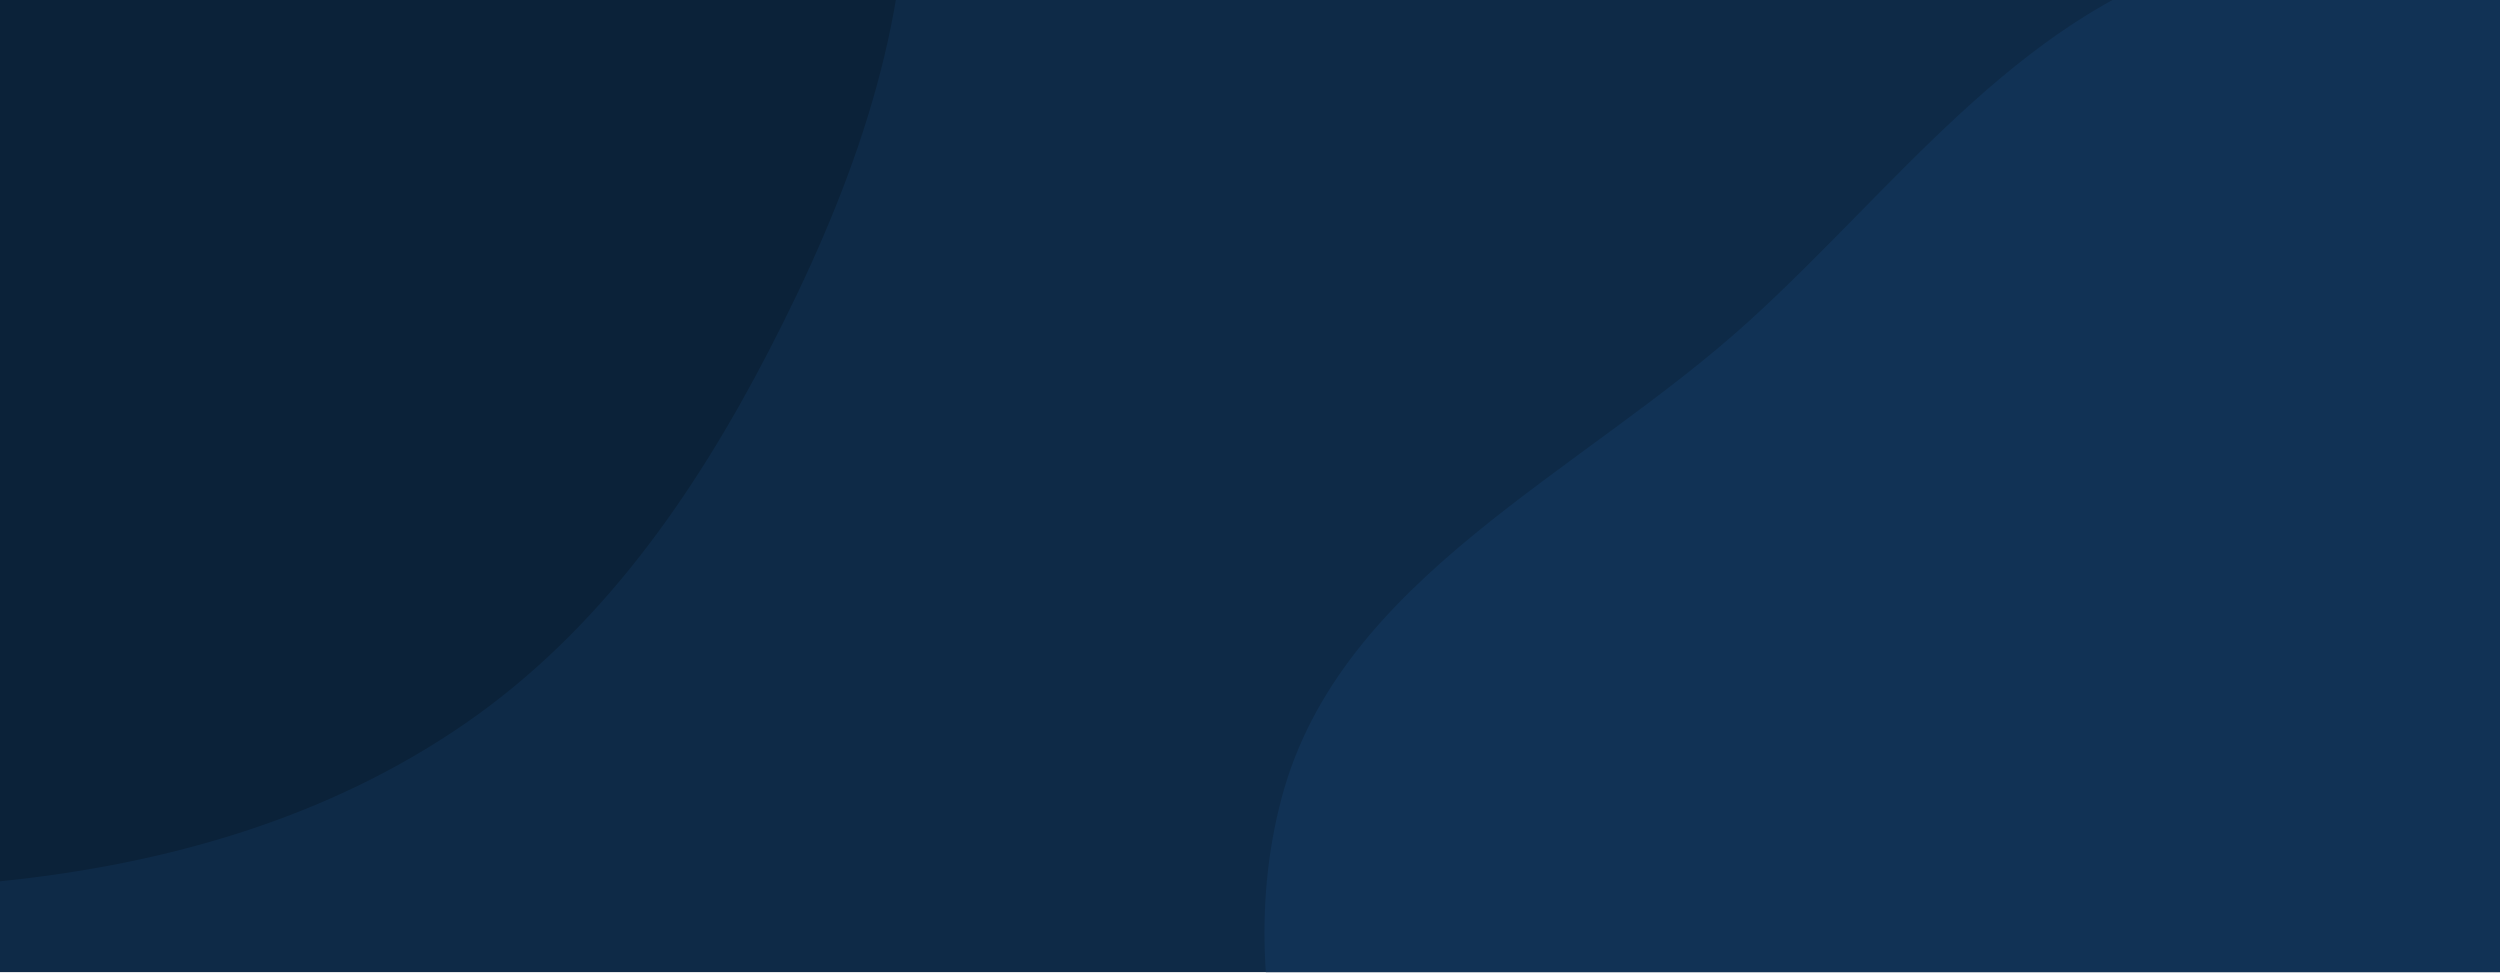
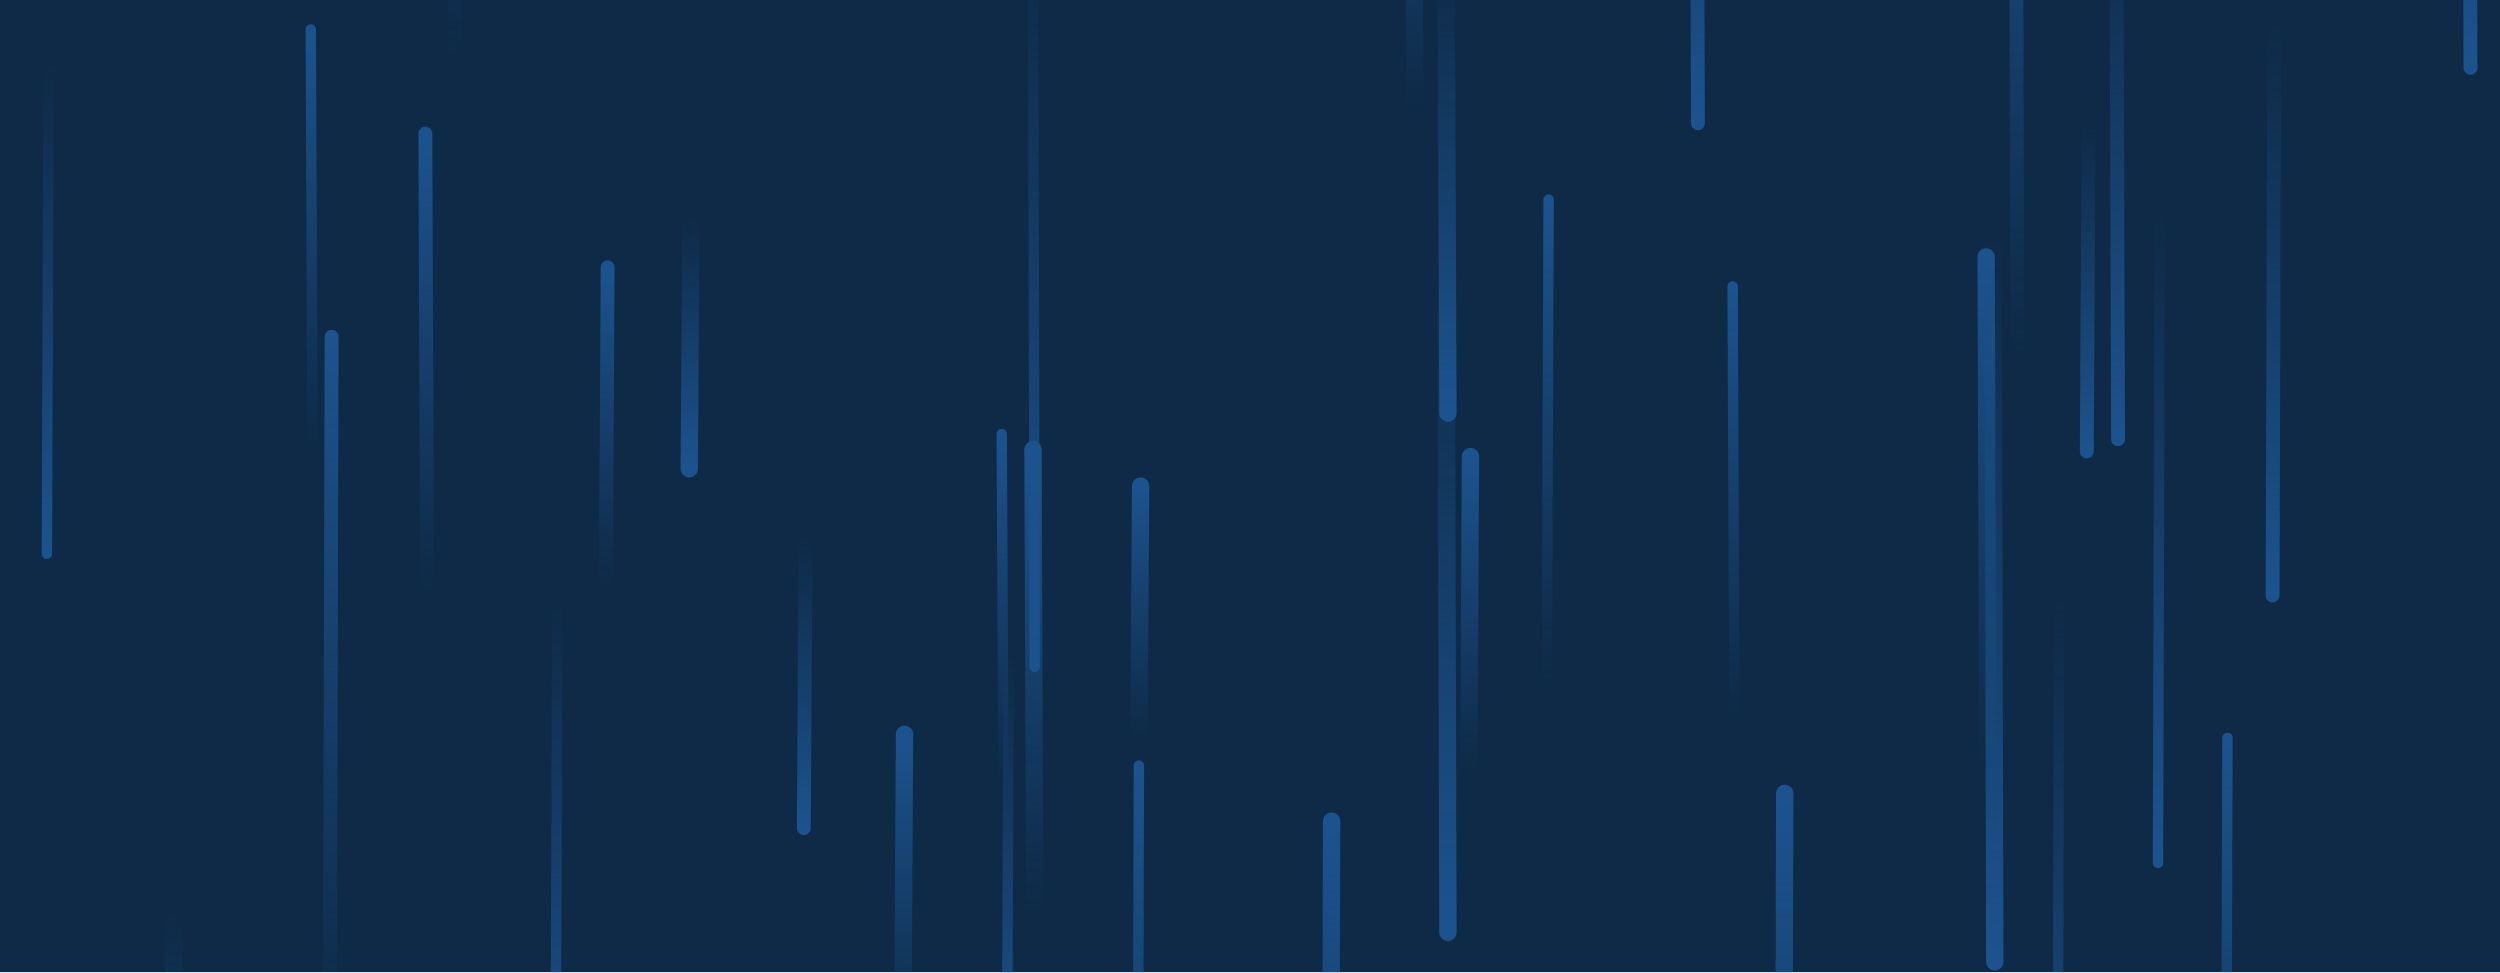
<svg xmlns="http://www.w3.org/2000/svg" version="1.1" width="1440" height="560" preserveAspectRatio="none" viewBox="0 0 1440 560">
-   <g mask="url(&quot;#SvgjsMask1005&quot;)" fill="none">
+   <g mask="url(&quot;#SvgjsMask1009&quot;)" fill="none">
    <rect width="1440" height="560" x="0" y="0" fill="#0e2a47" />
-     <path d="M0,507.641C95.729,497.839,188.644,471.434,267.857,416.794C345.391,363.312,399.499,285.868,442.786,202.214C487.898,115.032,522.796,23.053,522.391,-75.108C521.945,-183.048,521.647,-310.551,440.376,-381.588C358.698,-452.98,228.704,-393.876,124.24,-423.122C21.79,-451.804,-55.293,-555.913,-161.523,-550.096C-273.911,-543.942,-389.381,-485.17,-451.901,-391.575C-513.064,-300.012,-477.759,-179.395,-482.626,-69.391C-486.959,28.54,-509.194,125.479,-478.905,218.709C-446.336,318.957,-395.845,421.061,-305.593,475.512C-216.079,529.517,-103.999,518.29,0,507.641" fill="#0b2239" />
-     <path d="M1440 1201.489C1565.815 1211.167 1691.314 1183.629 1802.829 1124.573 1920.927 1062.03 2033.411 977.903 2090.421 857.037 2147.727 735.543 2153.831 591.529 2114.897 462.964 2078.521 342.846 1976.501 260.088 1883.966 175.301 1800.927 99.215 1712.748 30.738 1605.532-3.75 1496.351-38.87 1378.326-57.048 1268.955-22.527 1160.59 11.677 1091.447 108.692 1007.307 185.069 910.578 272.874 772.162 332.931 738.354 459.119 704.029 587.237 763.523 724.152 832.529 837.423 896.956 943.178 1005.135 1007.725 1111.354 1071.384 1214.504 1133.203 1320.098 1192.266 1440 1201.489" fill="#113255" />
+     <path d="M246 339L245 77" stroke-width="8" stroke="url(&quot;#SvgjsLinearGradient1010&quot;)" stroke-linecap="round" class="Up" />
+     <path d="M1186 347L1185 743" stroke-width="6" stroke="url(&quot;#SvgjsLinearGradient1011&quot;)" stroke-linecap="round" class="Down" />
+     <path d="M1028 457L1027 859" stroke-width="10" stroke="url(&quot;#SvgjsLinearGradient1010&quot;)" stroke-linecap="round" class="Up" />
+     <path d="M656 441L655 805" stroke-width="6" stroke="url(&quot;#SvgjsLinearGradient1010&quot;)" stroke-linecap="round" class="Up" />
+     <path d="M28 38L27 319" stroke-width="6" stroke="url(&quot;#SvgjsLinearGradient1011&quot;)" stroke-linecap="round" class="Down" />
+     <path d="M321 344L320 648" stroke-width="6" stroke="url(&quot;#SvgjsLinearGradient1011&quot;)" stroke-linecap="round" class="Down" />
+     <path d="M596 384L595 -33" stroke-width="6" stroke="url(&quot;#SvgjsLinearGradient1011&quot;)" stroke-linecap="round" class="Down" />
+     <path d="M1244 121L1243 497" stroke-width="6" stroke="url(&quot;#SvgjsLinearGradient1011&quot;)" stroke-linecap="round" class="Down" />
+     <path d="M1145 443L1144 148" stroke-width="10" stroke="url(&quot;#SvgjsLinearGradient1010&quot;)" stroke-linecap="round" class="Up" />
+     <path d="M350 154L349 337" stroke-width="8" stroke="url(&quot;#SvgjsLinearGradient1010&quot;)" stroke-linecap="round" class="Up" />
+     <path d="M847 263L846 444" stroke-width="10" stroke="url(&quot;#SvgjsLinearGradient1010&quot;)" stroke-linecap="round" class="Up" />
+     <path d="M464 311L463 477" stroke-width="8" stroke="url(&quot;#SvgjsLinearGradient1011&quot;)" stroke-linecap="round" class="Down" />
+     <path d="M1310 16L1309 343" stroke-width="8" stroke="url(&quot;#SvgjsLinearGradient1011&quot;)" stroke-linecap="round" class="Down" />
+     <path d="M398 126L397 270" stroke-width="10" stroke="url(&quot;#SvgjsLinearGradient1011&quot;)" stroke-linecap="round" class="Down" />
+     <path d="M1423 39L1422 -324" stroke-width="8" stroke="url(&quot;#SvgjsLinearGradient1011&quot;)" stroke-linecap="round" class="Down" />
+     <path d="M978 71L977 -246" stroke-width="8" stroke="url(&quot;#SvgjsLinearGradient1011&quot;)" stroke-linecap="round" class="Down" />
+     <path d="M1283 425L1282 780" stroke-width="6" stroke="url(&quot;#SvgjsLinearGradient1010&quot;)" stroke-linecap="round" class="Up" />
+     <path d="M581 379L580 624" stroke-width="6" stroke="url(&quot;#SvgjsLinearGradient1011&quot;)" stroke-linecap="round" class="Down" />
+     <path d="M1220 253L1219 -65" stroke-width="8" stroke="url(&quot;#SvgjsLinearGradient1011&quot;)" stroke-linecap="round" class="Down" />
+     <path d="M180 258L179 17" stroke-width="6" stroke="url(&quot;#SvgjsLinearGradient1010&quot;)" stroke-linecap="round" class="Up" />
+     <path d="M1162 204L1161 -182" stroke-width="8" stroke="url(&quot;#SvgjsLinearGradient1010&quot;)" stroke-linecap="round" class="Up" />
+     <path d="M596 524L595 259" stroke-width="10" stroke="url(&quot;#SvgjsLinearGradient1010&quot;)" stroke-linecap="round" class="Up" />
+     <path d="M815 62L814 -185" stroke-width="10" stroke="url(&quot;#SvgjsLinearGradient1010&quot;)" stroke-linecap="round" class="Up" />
+     <path d="M521 423L520 607" stroke-width="10" stroke="url(&quot;#SvgjsLinearGradient1010&quot;)" stroke-linecap="round" class="Up" />
+     <path d="M262 31L261 -324" stroke-width="8" stroke="url(&quot;#SvgjsLinearGradient1010&quot;)" stroke-linecap="round" class="Up" />
+     <path d="M834 238L833 -28" stroke-width="10" stroke="url(&quot;#SvgjsLinearGradient1011&quot;)" stroke-linecap="round" class="Down" />
+     <path d="M1149 554L1148 139" stroke-width="10" stroke="url(&quot;#SvgjsLinearGradient1011&quot;)" stroke-linecap="round" class="Down" />
+     <path d="M892 115L891 392" stroke-width="6" stroke="url(&quot;#SvgjsLinearGradient1010&quot;)" stroke-linecap="round" class="Up" />
+     <path d="M578 452L577 250" stroke-width="6" stroke="url(&quot;#SvgjsLinearGradient1010&quot;)" stroke-linecap="round" class="Up" />
+     <path d="M100 527L99 780" stroke-width="10" stroke="url(&quot;#SvgjsLinearGradient1011&quot;)" stroke-linecap="round" class="Down" />
+     <path d="M767 473L766 860" stroke-width="10" stroke="url(&quot;#SvgjsLinearGradient1010&quot;)" stroke-linecap="round" class="Up" />
+     <path d="M191 194L190 598" stroke-width="8" stroke="url(&quot;#SvgjsLinearGradient1010&quot;)" stroke-linecap="round" class="Up" />
+     <path d="M999 411L998 165" stroke-width="6" stroke="url(&quot;#SvgjsLinearGradient1010&quot;)" stroke-linecap="round" class="Up" />
+     <path d="M834 537L833 152" stroke-width="10" stroke="url(&quot;#SvgjsLinearGradient1011&quot;)" stroke-linecap="round" class="Down" />
+     <path d="M1203 69L1202 260" stroke-width="8" stroke="url(&quot;#SvgjsLinearGradient1011&quot;)" stroke-linecap="round" class="Down" />
+     <path d="M657 280L656 424" stroke-width="10" stroke="url(&quot;#SvgjsLinearGradient1010&quot;)" stroke-linecap="round" class="Up" />
  </g>
  <defs>
-     <mask id="SvgjsMask1005">
+     <mask id="SvgjsMask1009">
      <rect width="1440" height="560" fill="#ffffff" />
    </mask>
+     <linearGradient x1="0%" y1="100%" x2="0%" y2="0%" id="SvgjsLinearGradient1010">
+       <stop stop-color="rgba(28, 83, 142, 0)" offset="0" />
+       <stop stop-color="#1c538e" offset="1" />
+     </linearGradient>
+     <linearGradient x1="0%" y1="0%" x2="0%" y2="100%" id="SvgjsLinearGradient1011">
+       <stop stop-color="rgba(28, 83, 142, 0)" offset="0" />
+       <stop stop-color="#1c538e" offset="1" />
+     </linearGradient>
  </defs>
</svg>
